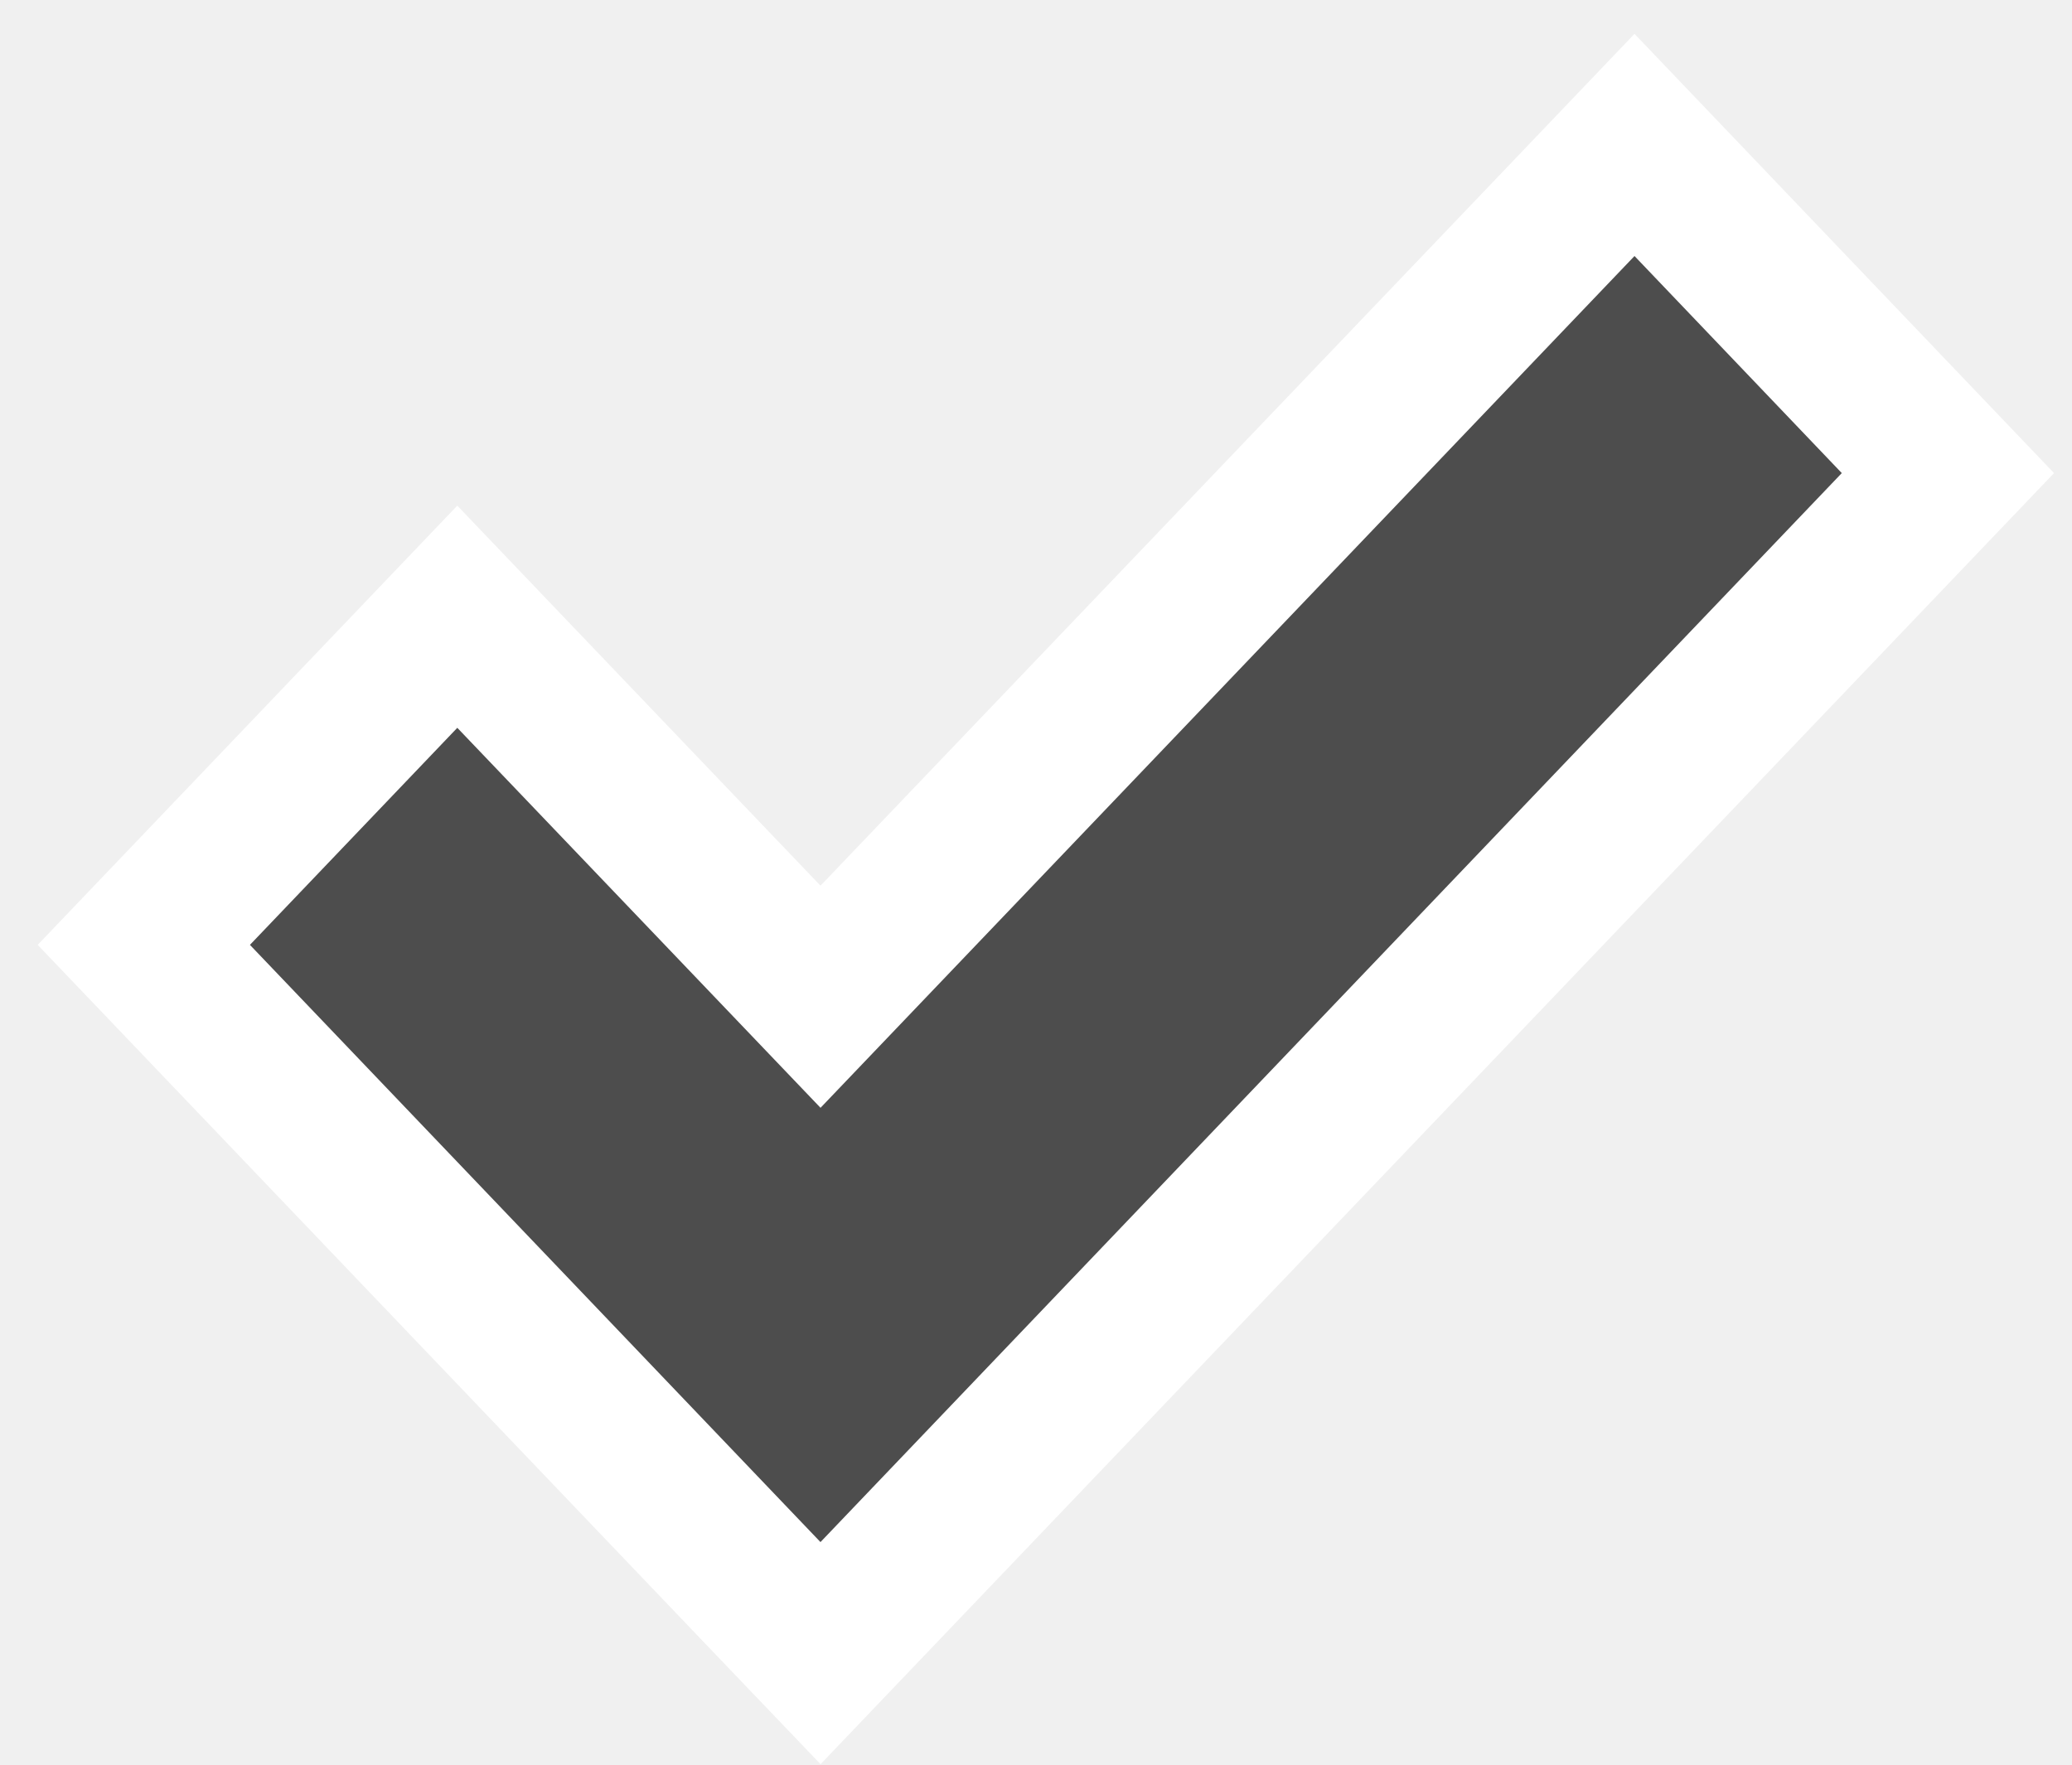
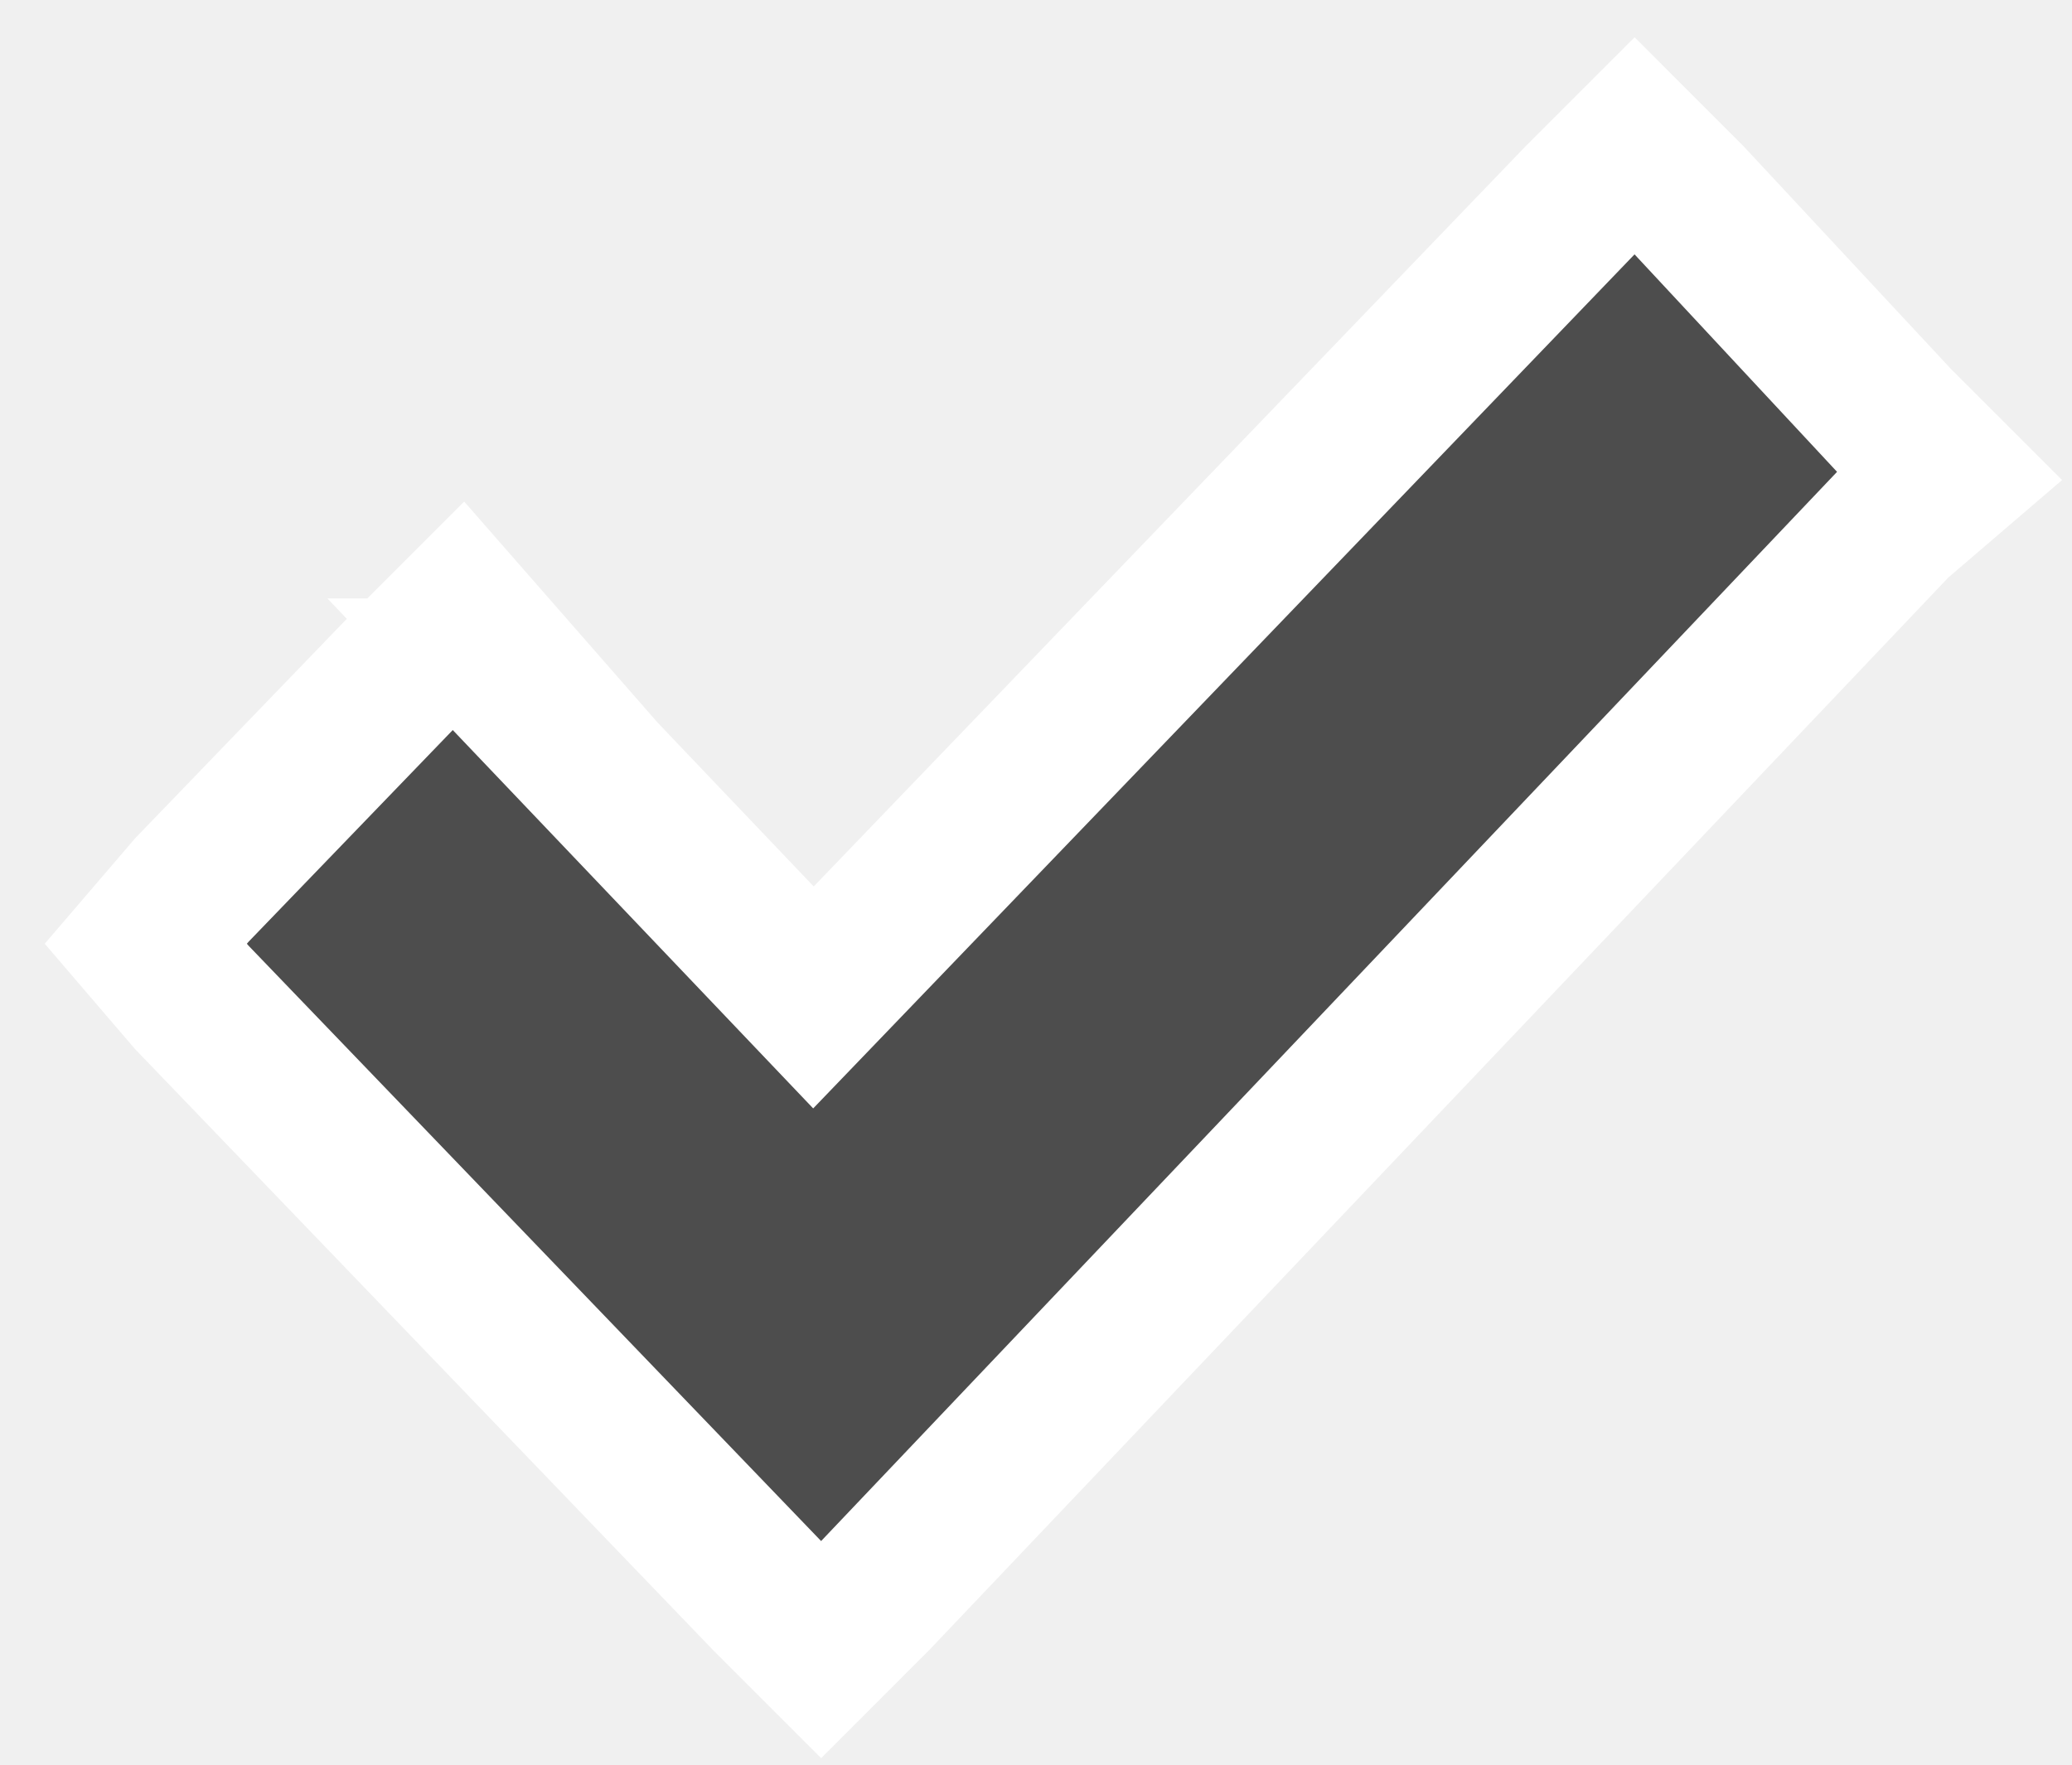
- <svg xmlns="http://www.w3.org/2000/svg" width="27" height="23" viewBox="0 0 27 23" fill="none">
-   <path d="M6.682 8.795L5.959 8.038L5.236 8.795L2.534 11.624L1.874 12.315L2.534 13.006L9.968 20.789L10.692 21.546L11.415 20.789L24.723 6.857L25.383 6.166L24.723 5.475L22.022 2.646L21.299 1.889L20.576 2.646L10.692 12.991L6.682 8.795Z" fill="#4D4D4D" stroke="white" stroke-width="2" />
+ <svg xmlns="http://www.w3.org/2000/svg" width="27" height="23" fill="none">
+   <path d="M6.7 8.8L6 8l-.8.8-2.7 2.8-.6.7.6.7 7.5 7.8.7.7.7-.7 13.3-14 .7-.6-.7-.7L22 2.6l-.7-.7-.7.7-10 10.4-4-4.2z" fill="#4D4D4D" stroke="#fff" stroke-width="2" />
</svg>
